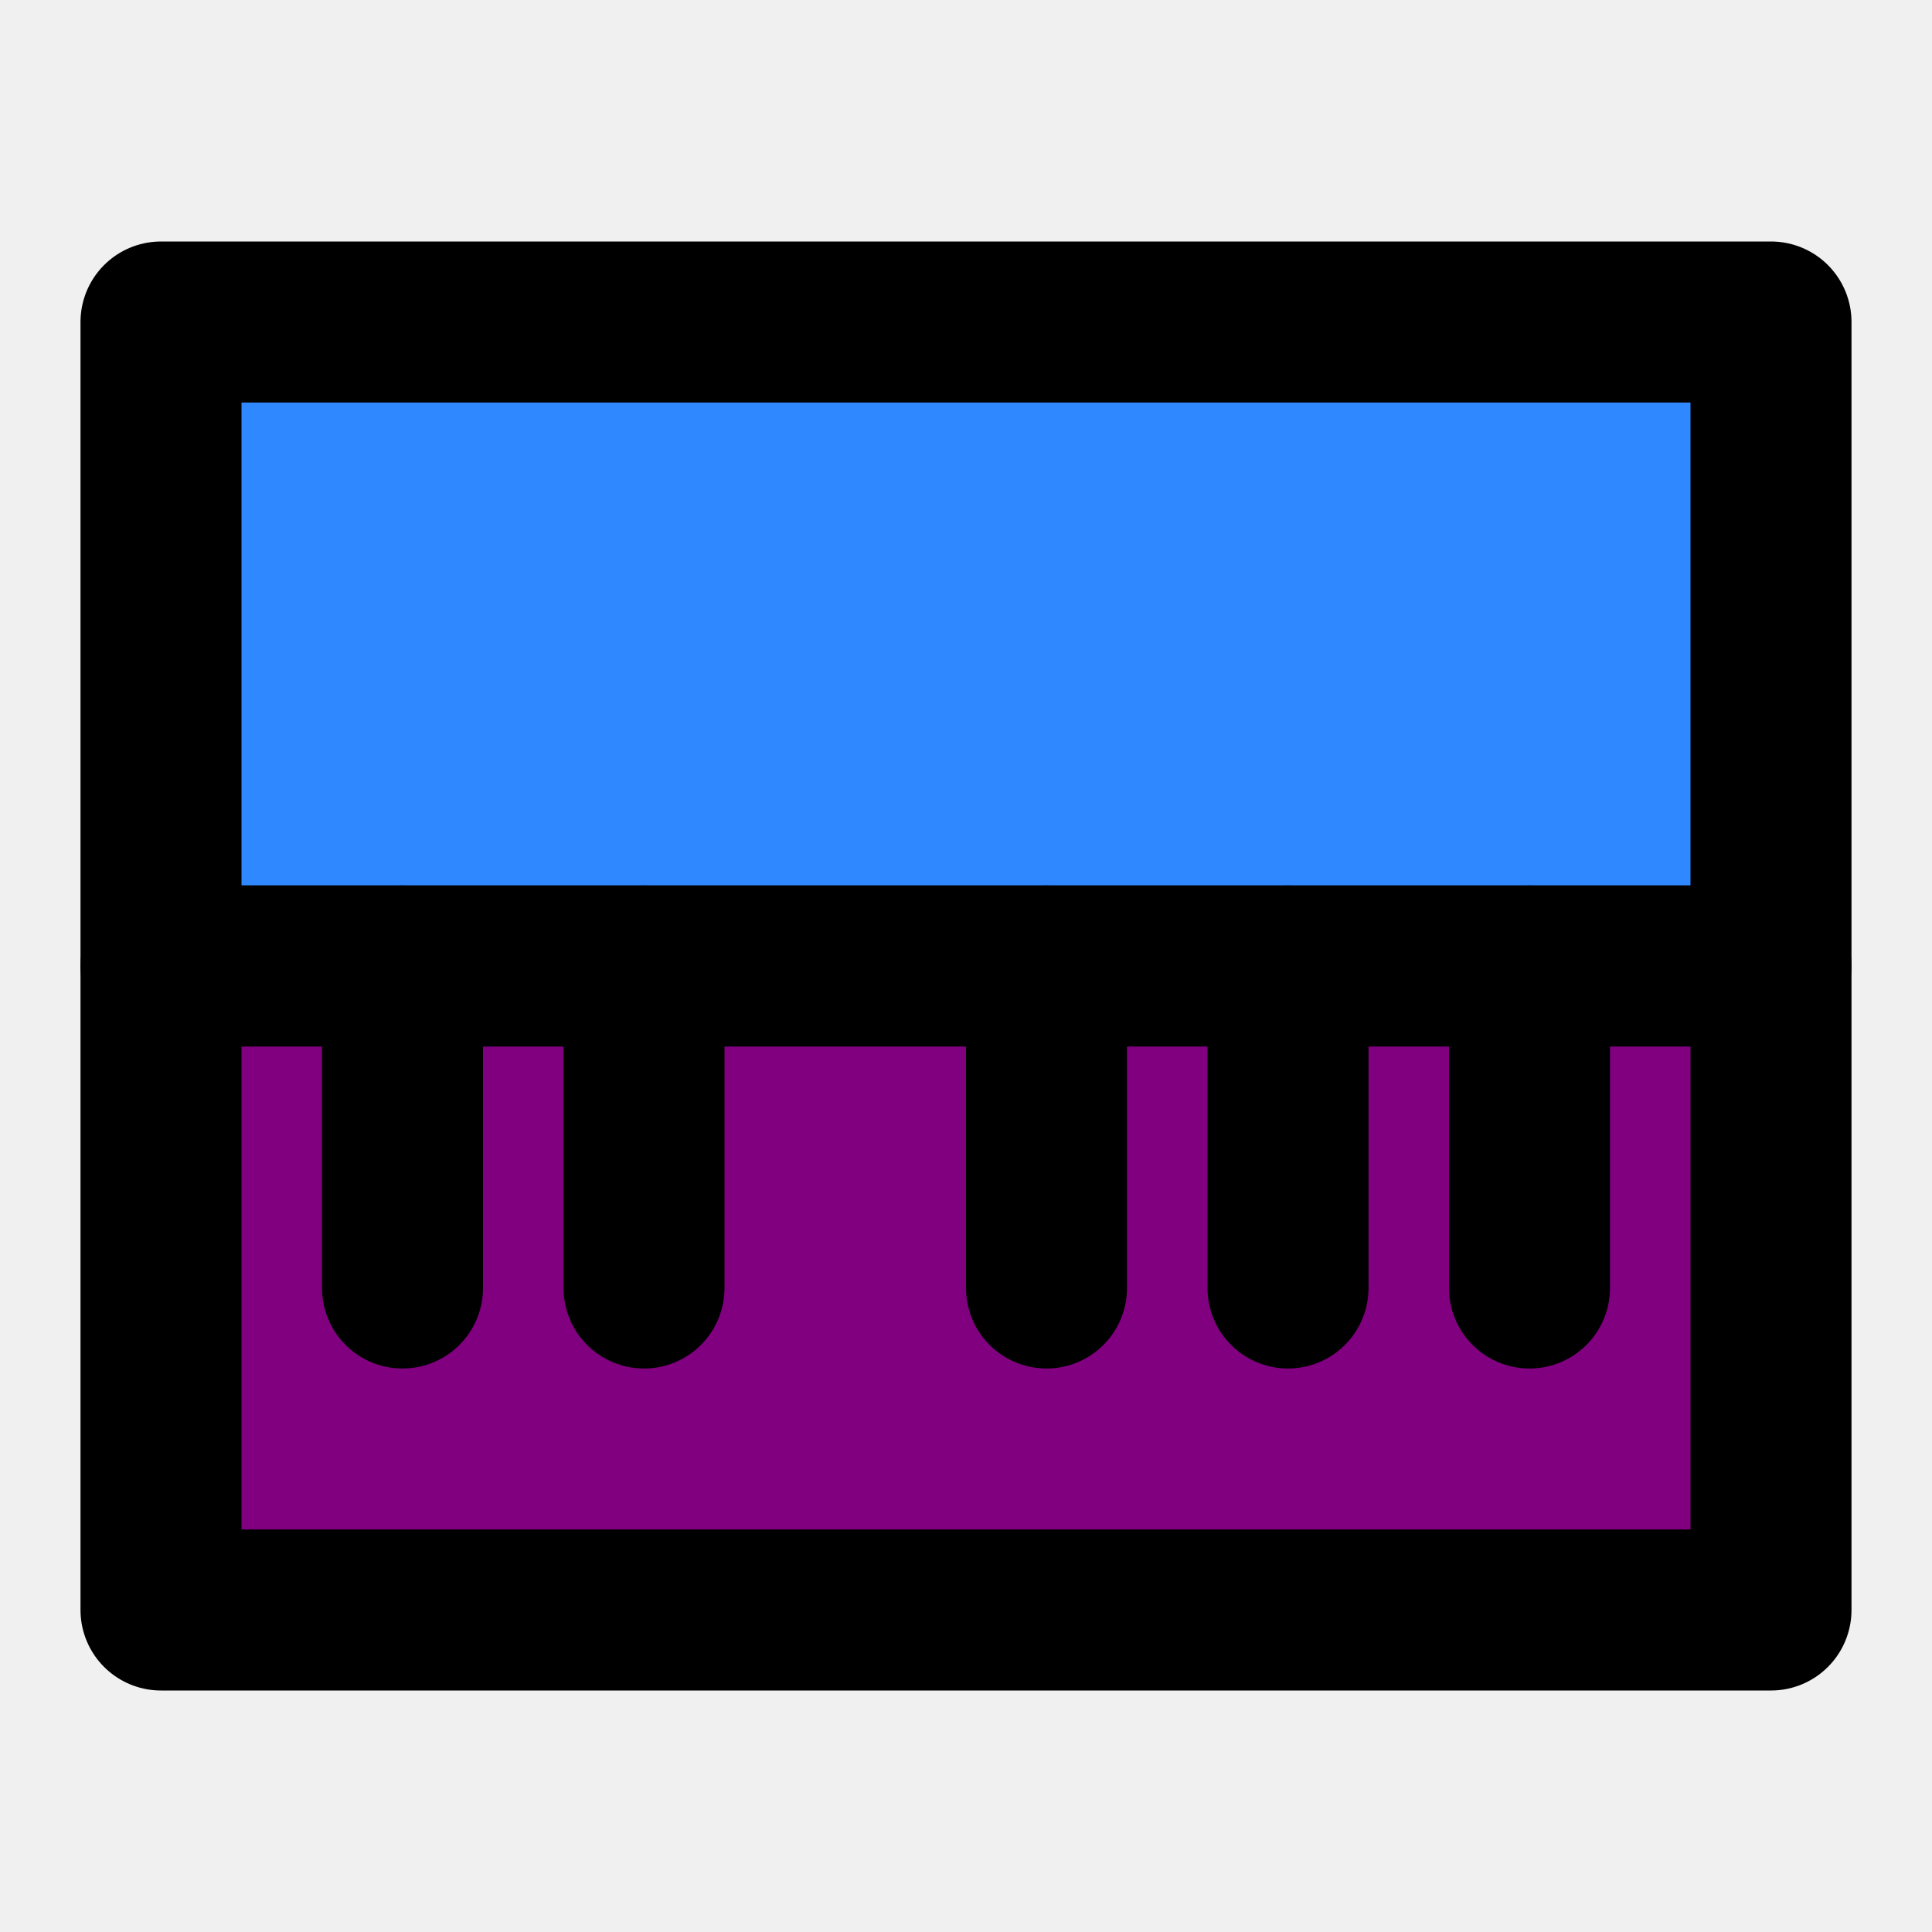
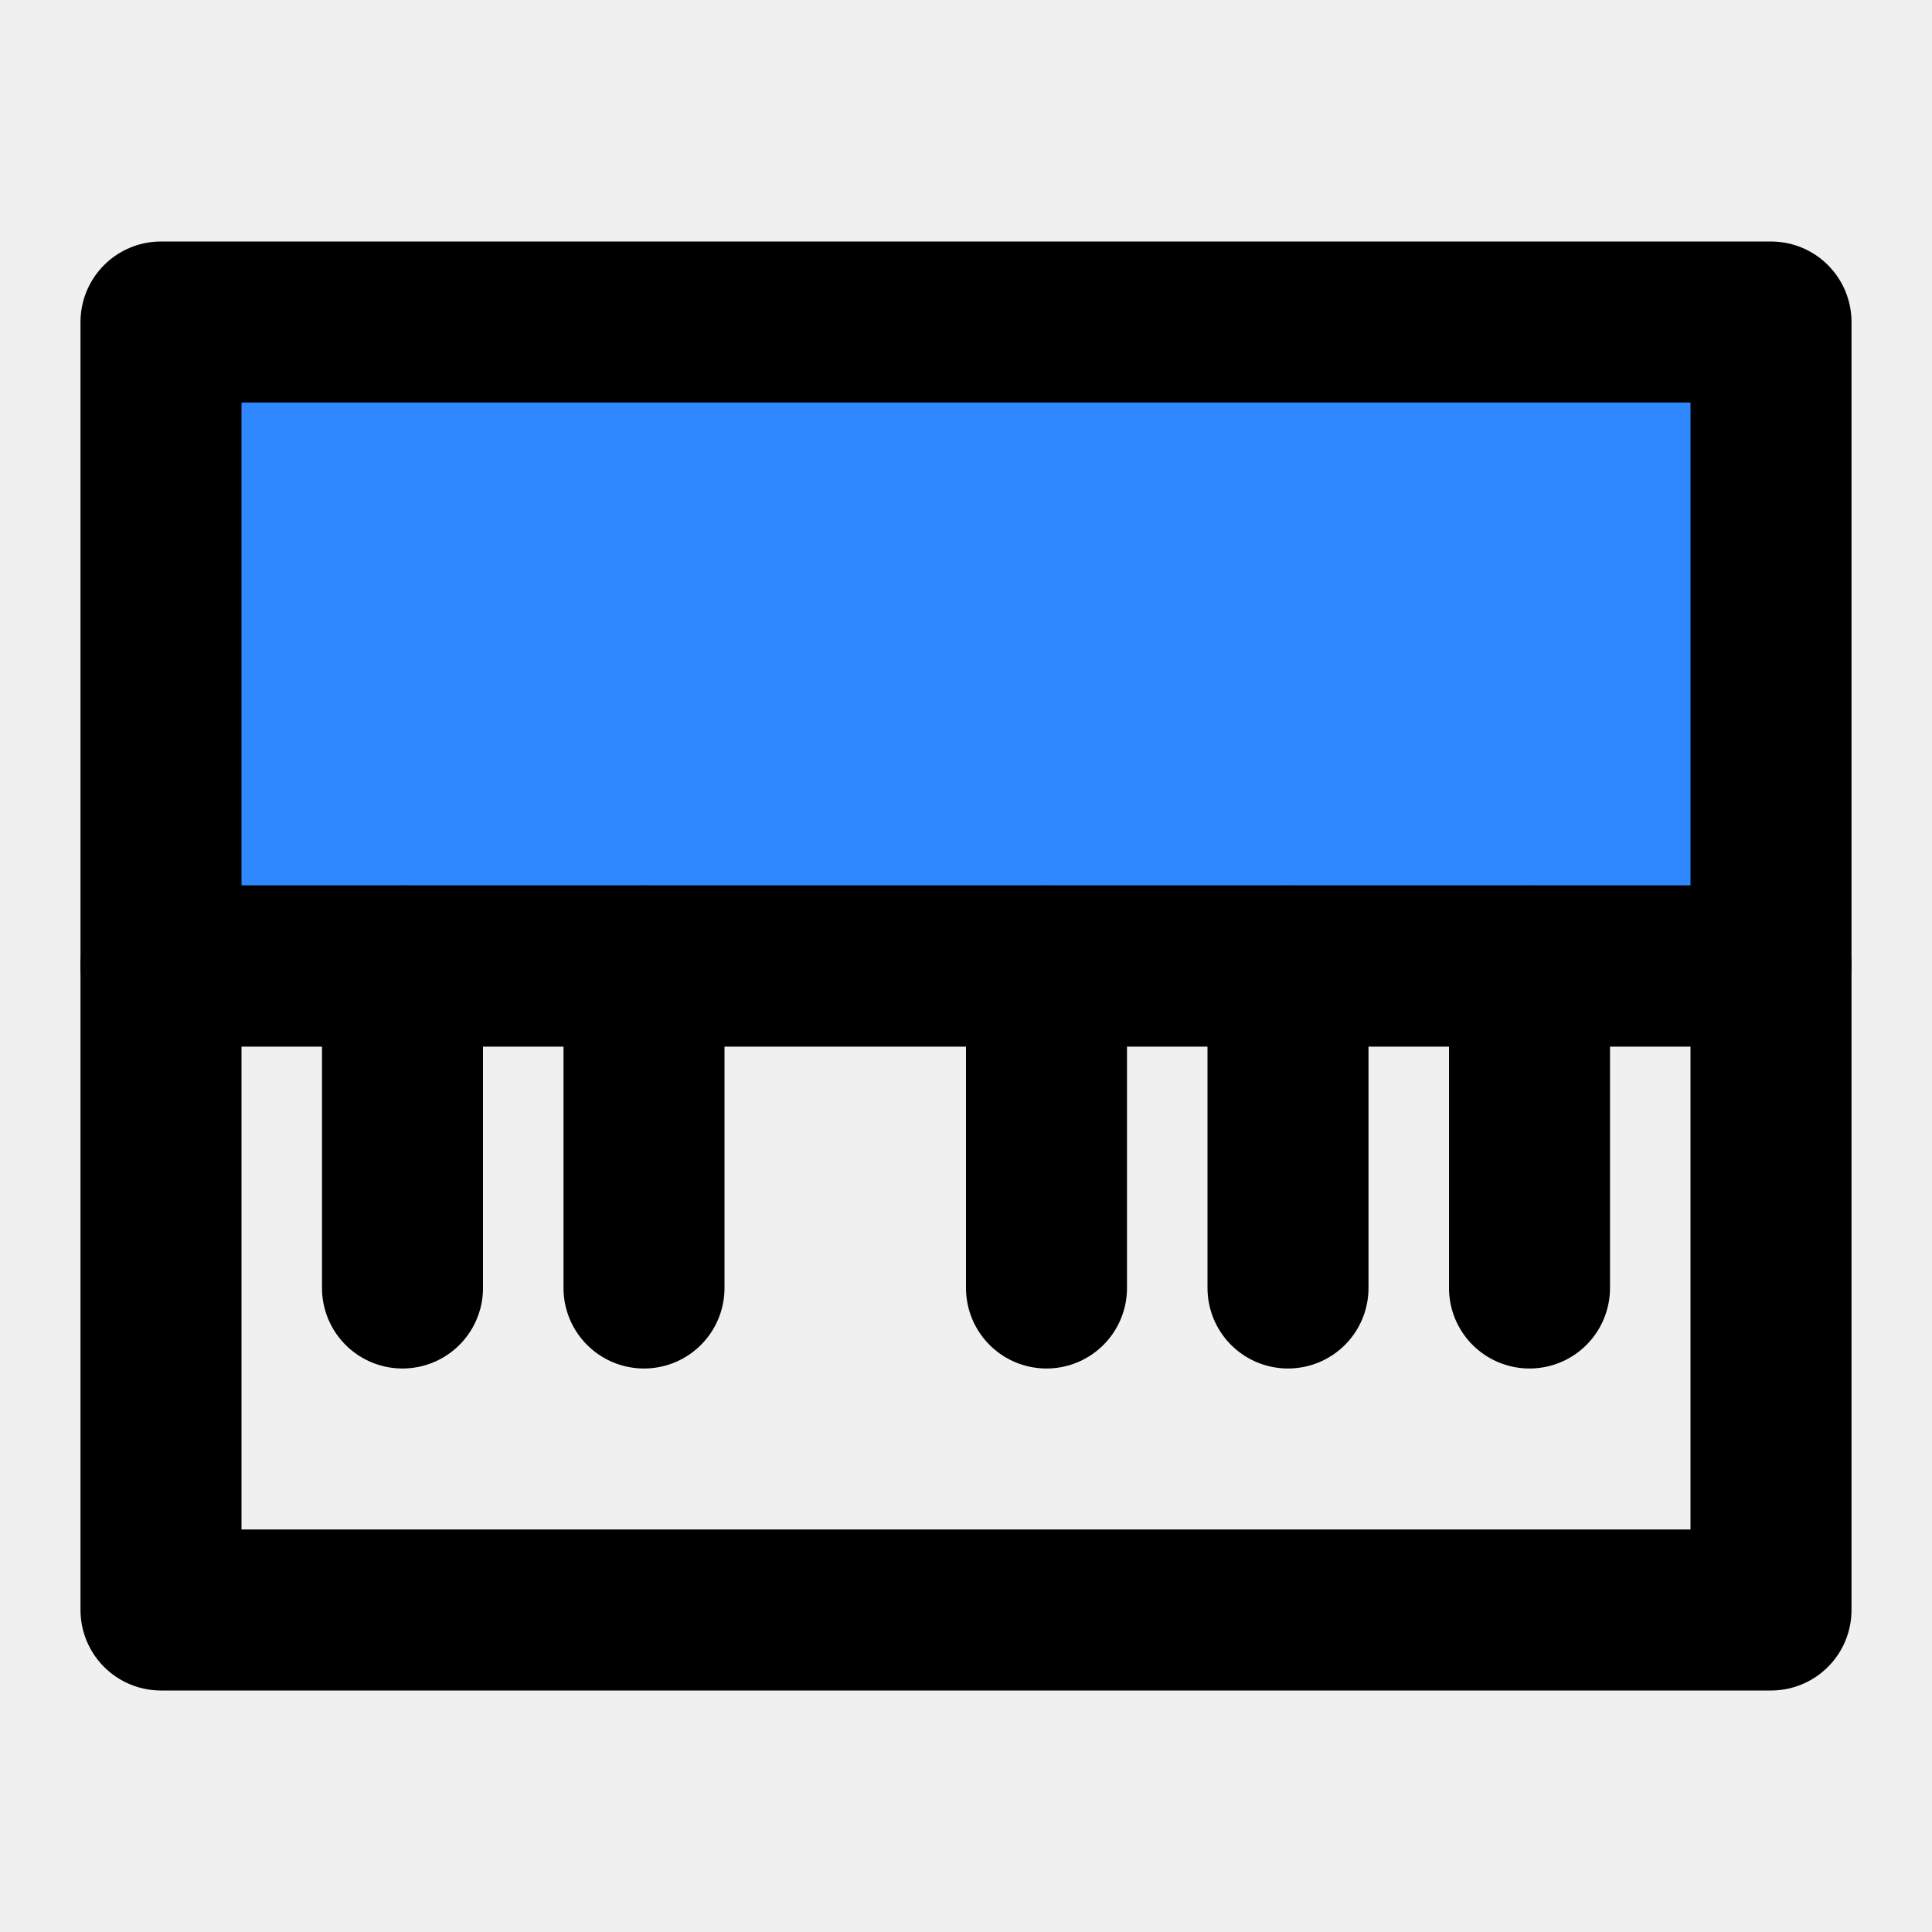
- <svg xmlns="http://www.w3.org/2000/svg" width="800px" height="800px" viewBox="0 0 48 48" fill="purple">
+ <svg xmlns="http://www.w3.org/2000/svg" width="800px" height="800px" viewBox="0 0 48 48" fill="none">
  <rect width="48" height="48" fill="white" fill-opacity="0.01" />
  <rect x="4" y="8" width="40" height="16" fill="#2F88FF" stroke="#000000" stroke-width="4" stroke-linecap="round" stroke-linejoin="round" />
  <rect x="4" y="24" width="40" height="16" stroke="#000000" stroke-width="4" stroke-linecap="round" stroke-linejoin="round" />
  <path d="M10 24V32" stroke="#000000" stroke-width="4" stroke-linecap="round" stroke-linejoin="round" />
  <path d="M16 24V32" stroke="#000000" stroke-width="4" stroke-linecap="round" stroke-linejoin="round" />
  <path d="M26 24V32" stroke="#000000" stroke-width="4" stroke-linecap="round" stroke-linejoin="round" />
  <path d="M32 24V32" stroke="#000000" stroke-width="4" stroke-linecap="round" stroke-linejoin="round" />
  <path d="M38 24V32" stroke="#000000" stroke-width="4" stroke-linecap="round" stroke-linejoin="round" />
</svg>
